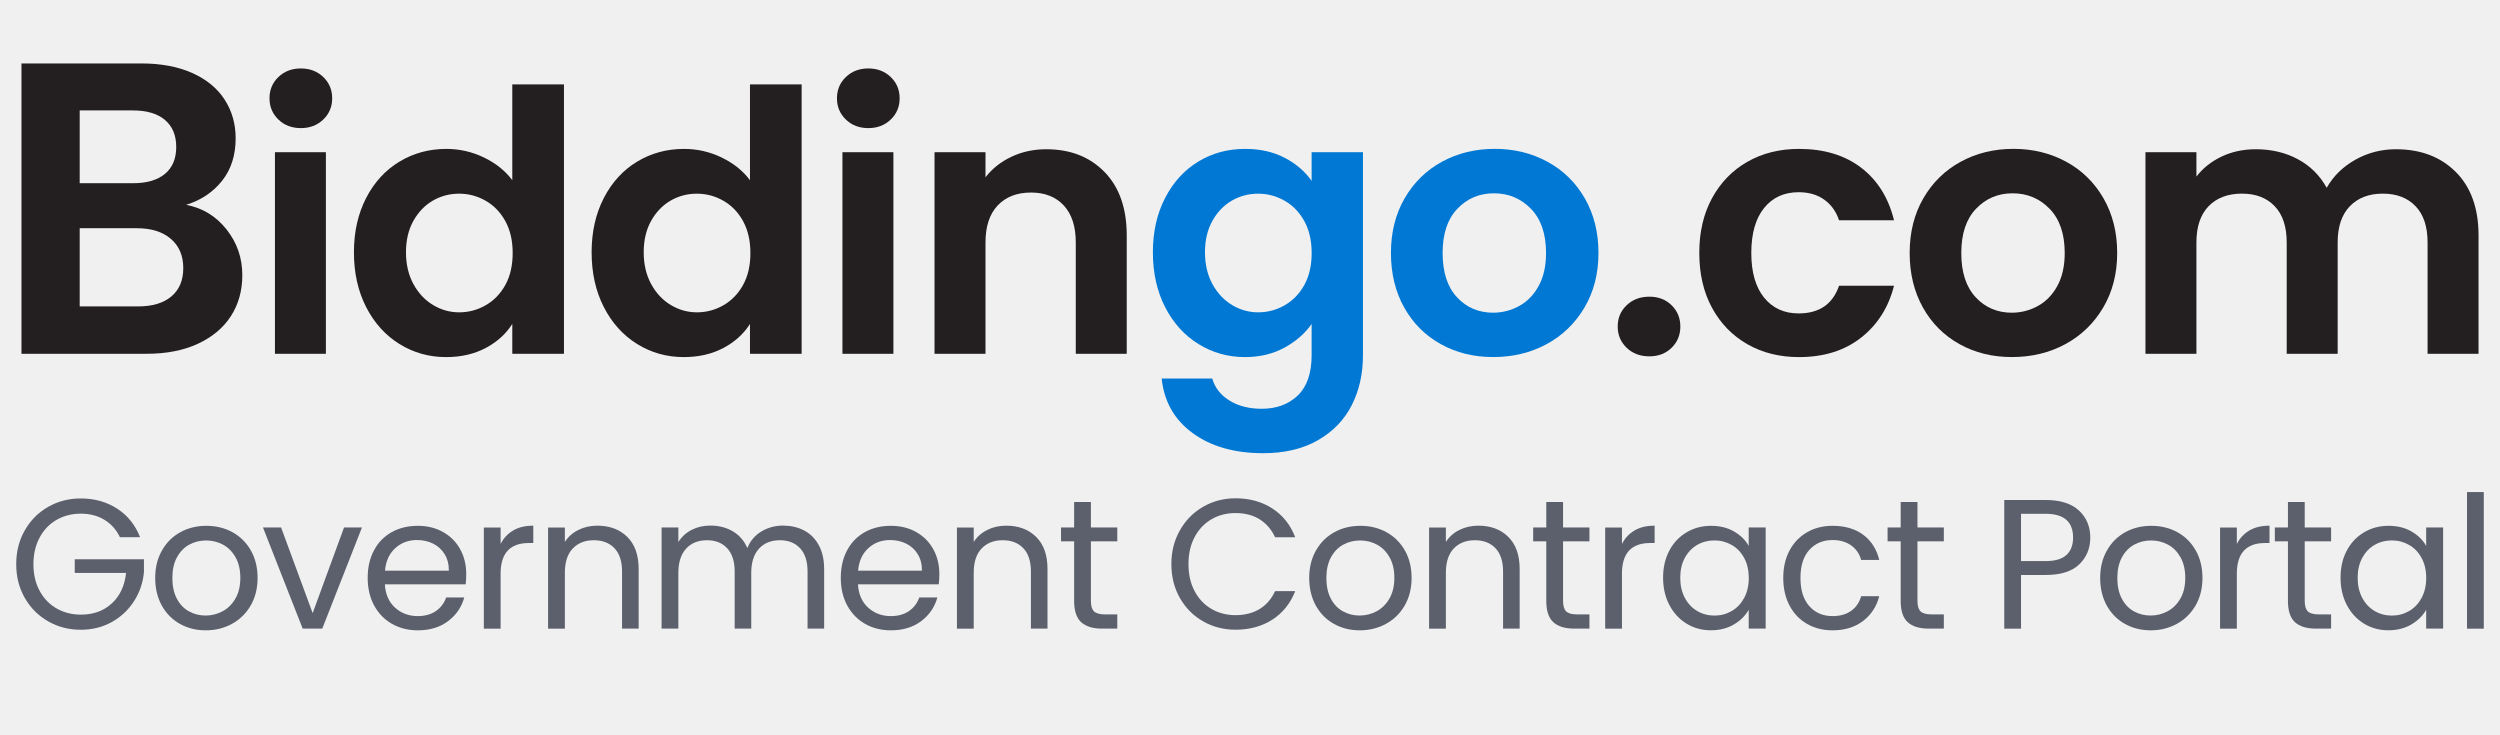
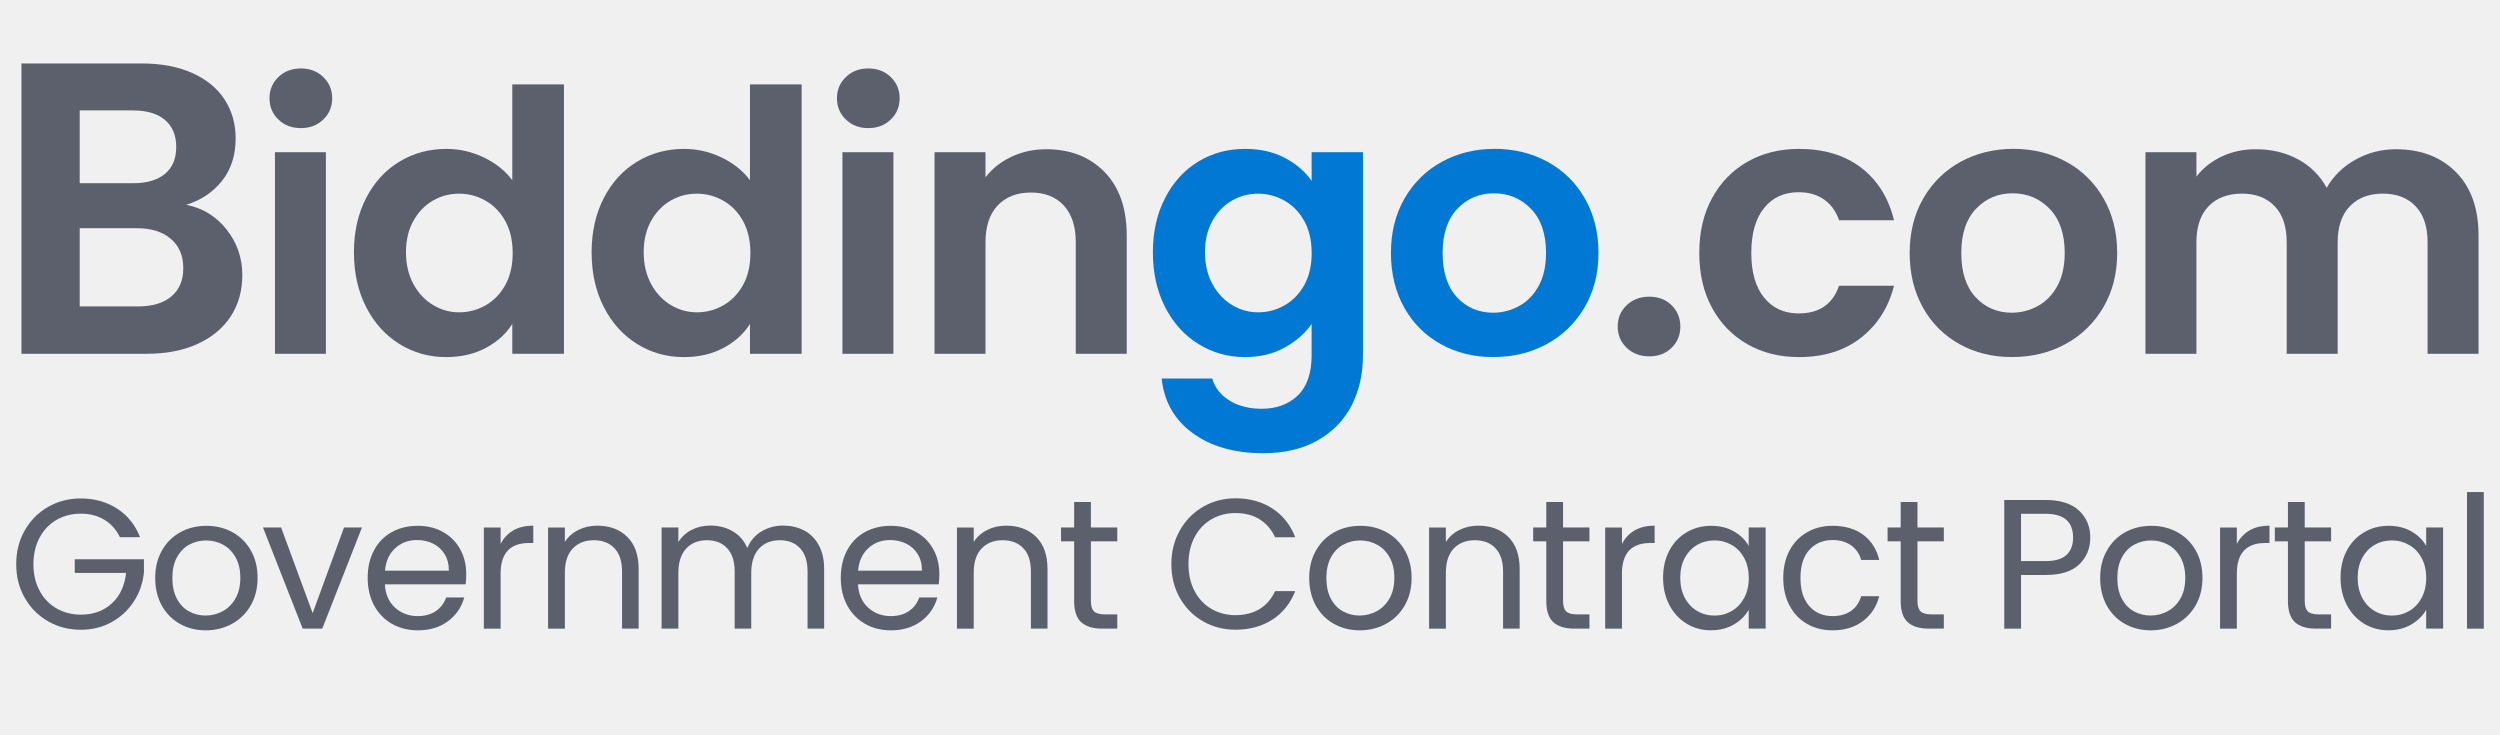
<svg xmlns="http://www.w3.org/2000/svg" version="1.1" id="Layer_1" x="0px" y="0px" viewBox="0 0 528.85 155.32" style="enable-background:new 0 0 528.85 155.32;" xml:space="preserve">
  <style type="text/css">
    .st0{fill:#FFFFFF;}
    .st1{fill:#0078D4;}
-     .st2{fill:#231F20;}
+     .st2{fill:#5B606C;}
    .st3{fill:#5B606C;}

-     @media (prefers-color-scheme:dark) {
+     @media (prefers-color-scheme: dark) {
        .st2{fill:#FFFFFF;}
        .st3{fill:#FFFFFF;}
    }
</style>
  <g>
    <g>
      <path class="st3" d="M25.38,113.66c-0.76-1.59-1.85-2.82-3.28-3.69c-1.43-0.87-3.1-1.31-5-1.31c-1.9,0-3.61,0.44-5.13,1.31             s-2.72,2.12-3.59,3.75c-0.87,1.63-1.31,3.51-1.31,5.64c0,2.13,0.44,4.01,1.31,5.62c0.87,1.61,2.07,2.86,3.59,3.73             s3.23,1.31,5.13,1.31c2.66,0,4.84-0.79,6.56-2.38s2.72-3.74,3.01-6.44H15.81v-2.89h14.64v2.73c-0.21,2.24-0.91,4.29-2.11,6.15             c-1.2,1.86-2.77,3.33-4.72,4.41c-1.95,1.08-4.13,1.62-6.52,1.62c-2.53,0-4.83-0.59-6.91-1.78s-3.73-2.83-4.94-4.94             c-1.21-2.11-1.82-4.49-1.82-7.15s0.6-5.04,1.82-7.17c1.21-2.12,2.86-3.77,4.94-4.96s4.39-1.78,6.91-1.78             c2.89,0,5.45,0.72,7.67,2.15s3.85,3.45,4.86,6.05H25.38z" />
      <path class="st3" d="M38.05,131.97c-1.63-0.91-2.9-2.21-3.83-3.88c-0.92-1.68-1.39-3.62-1.39-5.84c0-2.19,0.47-4.12,1.43-5.8             c0.95-1.68,2.25-2.97,3.89-3.87c1.64-0.9,3.48-1.35,5.51-1.35c2.03,0,3.87,0.45,5.51,1.35s2.93,2.18,3.89,3.85             c0.95,1.67,1.43,3.61,1.43,5.82c0,2.21-0.49,4.16-1.46,5.84s-2.3,2.97-3.96,3.88c-1.67,0.91-3.51,1.37-5.54,1.37             C41.49,133.34,39.68,132.88,38.05,131.97z M47.09,129.31c1.12-0.6,2.02-1.5,2.71-2.69c0.69-1.2,1.04-2.65,1.04-4.37             c0-1.72-0.34-3.18-1.02-4.37c-0.68-1.2-1.56-2.09-2.66-2.67c-1.09-0.59-2.28-0.88-3.55-0.88c-1.3,0-2.49,0.29-3.57,0.88             c-1.08,0.59-1.95,1.48-2.6,2.67c-0.65,1.2-0.98,2.66-0.98,4.37c0,1.74,0.32,3.22,0.96,4.41c0.64,1.2,1.49,2.09,2.56,2.67             c1.07,0.59,2.24,0.88,3.51,0.88S45.97,129.91,47.09,129.31z" />
      <path class="st3" d="M66.14,129.7l6.64-18.12h3.79l-8.4,21.4h-4.14l-8.4-21.4h3.83L66.14,129.7z" />
      <path class="st3" d="M98.51,123.61h-17.1c0.13,2.11,0.85,3.75,2.17,4.94c1.31,1.18,2.91,1.78,4.78,1.78             c1.54,0,2.82-0.36,3.85-1.07c1.03-0.71,1.75-1.67,2.17-2.87h3.83c-0.57,2.06-1.72,3.73-3.44,5.02c-1.72,1.29-3.85,1.93-6.4,1.93             c-2.03,0-3.85-0.46-5.45-1.37c-1.6-0.91-2.86-2.21-3.77-3.88c-0.91-1.68-1.37-3.62-1.37-5.84c0-2.21,0.44-4.15,1.33-5.82             c0.88-1.67,2.13-2.95,3.73-3.85c1.6-0.9,3.44-1.35,5.52-1.35c2.03,0,3.83,0.44,5.39,1.33c1.56,0.89,2.77,2.1,3.61,3.65             c0.85,1.55,1.27,3.3,1.27,5.25C98.63,122.14,98.59,122.86,98.51,123.61z M94.06,117.23c-0.6-0.98-1.41-1.72-2.44-2.23             c-1.03-0.51-2.17-0.76-3.42-0.76c-1.8,0-3.33,0.57-4.59,1.72c-1.26,1.15-1.99,2.73-2.17,4.76h13.51             C94.96,119.37,94.66,118.21,94.06,117.23z" />
      <path class="st3" d="M108.57,112.21c1.16-0.68,2.57-1.01,4.24-1.01v3.67h-0.94c-3.98,0-5.97,2.16-5.97,6.48v11.64h-3.55v-21.4             h3.55v3.48C106.52,113.84,107.41,112.89,108.57,112.21z" />
      <path class="st3" d="M132.68,113.56c1.61,1.58,2.42,3.85,2.42,6.81v12.61h-3.51v-12.1c0-2.13-0.53-3.77-1.6-4.9             c-1.07-1.13-2.53-1.7-4.37-1.7c-1.87,0-3.36,0.59-4.47,1.76c-1.11,1.17-1.66,2.88-1.66,5.12v11.83h-3.55v-21.4h3.55v3.05             c0.7-1.09,1.66-1.94,2.87-2.54c1.21-0.6,2.54-0.9,4-0.9C128.96,111.2,131.07,111.98,132.68,113.56z" />
      <path class="st3" d="M170.13,112.23c1.3,0.69,2.33,1.72,3.08,3.1c0.75,1.38,1.13,3.06,1.13,5.04v12.61h-3.51v-12.1             c0-2.13-0.53-3.77-1.58-4.9c-1.05-1.13-2.48-1.7-4.28-1.7c-1.85,0-3.32,0.59-4.41,1.78c-1.09,1.18-1.64,2.9-1.64,5.13v11.79h-3.51             v-12.1c0-2.13-0.53-3.77-1.58-4.9c-1.05-1.13-2.48-1.7-4.28-1.7c-1.85,0-3.32,0.59-4.41,1.78c-1.09,1.18-1.64,2.9-1.64,5.13v11.79             h-3.55v-21.4h3.55v3.08c0.7-1.12,1.65-1.98,2.83-2.58c1.18-0.6,2.49-0.9,3.92-0.9c1.8,0,3.38,0.4,4.76,1.21             c1.38,0.81,2.41,1.99,3.08,3.55c0.6-1.51,1.59-2.68,2.97-3.51c1.38-0.83,2.92-1.25,4.61-1.25             C167.34,111.2,168.83,111.54,170.13,112.23z" />
      <path class="st3" d="M198.59,123.61h-17.1c0.13,2.11,0.85,3.75,2.17,4.94c1.31,1.18,2.91,1.78,4.78,1.78             c1.54,0,2.82-0.36,3.85-1.07c1.03-0.71,1.75-1.67,2.17-2.87h3.83c-0.57,2.06-1.72,3.73-3.44,5.02c-1.72,1.29-3.85,1.93-6.4,1.93             c-2.03,0-3.85-0.46-5.45-1.37c-1.6-0.91-2.86-2.21-3.77-3.88c-0.91-1.68-1.37-3.62-1.37-5.84c0-2.21,0.44-4.15,1.33-5.82             c0.88-1.67,2.13-2.95,3.73-3.85c1.6-0.9,3.44-1.35,5.52-1.35c2.03,0,3.83,0.44,5.39,1.33c1.56,0.89,2.77,2.1,3.61,3.65             c0.85,1.55,1.27,3.3,1.27,5.25C198.71,122.14,198.67,122.86,198.59,123.61z M194.14,117.23c-0.6-0.98-1.41-1.72-2.44-2.23             c-1.03-0.51-2.17-0.76-3.42-0.76c-1.8,0-3.33,0.57-4.59,1.72c-1.26,1.15-1.99,2.73-2.17,4.76h13.51             C195.04,119.37,194.74,118.21,194.14,117.23z" />
      <path class="st3" d="M219.17,113.56c1.61,1.58,2.42,3.85,2.42,6.81v12.61h-3.51v-12.1c0-2.13-0.53-3.77-1.6-4.9             c-1.07-1.13-2.53-1.7-4.37-1.7c-1.87,0-3.36,0.59-4.47,1.76c-1.11,1.17-1.66,2.88-1.66,5.12v11.83h-3.55v-21.4h3.55v3.05             c0.7-1.09,1.66-1.94,2.87-2.54c1.21-0.6,2.54-0.9,4-0.9C215.45,111.2,217.56,111.98,219.17,113.56z" />
      <path class="st3" d="M230.77,114.51v12.61c0,1.04,0.22,1.78,0.66,2.21c0.44,0.43,1.21,0.64,2.3,0.64h2.62v3.01h-3.2             c-1.98,0-3.46-0.46-4.45-1.37c-0.99-0.91-1.48-2.41-1.48-4.49v-12.61h-2.77v-2.93h2.77v-5.39h3.55v5.39h5.58v2.93H230.77z" />
      <path class="st3" d="M249.59,112.19c1.2-2.12,2.83-3.78,4.9-4.98c2.07-1.2,4.37-1.8,6.89-1.8c2.97,0,5.56,0.72,7.77,2.15             c2.21,1.43,3.83,3.46,4.84,6.09h-4.26c-0.76-1.64-1.84-2.9-3.26-3.79c-1.42-0.88-3.12-1.33-5.1-1.33c-1.9,0-3.61,0.44-5.12,1.33             c-1.51,0.89-2.69,2.14-3.55,3.77s-1.29,3.53-1.29,5.72c0,2.16,0.43,4.05,1.29,5.68s2.04,2.88,3.55,3.77             c1.51,0.88,3.21,1.33,5.12,1.33c1.98,0,3.68-0.44,5.1-1.31c1.42-0.87,2.51-2.13,3.26-3.77h4.26c-1.02,2.6-2.63,4.61-4.84,6.03             c-2.21,1.42-4.8,2.13-7.77,2.13c-2.53,0-4.82-0.59-6.89-1.78c-2.07-1.18-3.7-2.83-4.9-4.94c-1.2-2.11-1.8-4.49-1.8-7.15             S248.39,114.31,249.59,112.19z" />
      <path class="st3" d="M282.17,131.97c-1.63-0.91-2.9-2.21-3.83-3.88c-0.92-1.68-1.39-3.62-1.39-5.84c0-2.19,0.47-4.12,1.43-5.8             c0.95-1.68,2.25-2.97,3.89-3.87c1.64-0.9,3.48-1.35,5.51-1.35c2.03,0,3.87,0.45,5.51,1.35s2.93,2.18,3.89,3.85             c0.95,1.67,1.43,3.61,1.43,5.82c0,2.21-0.49,4.16-1.46,5.84s-2.3,2.97-3.96,3.88c-1.67,0.91-3.51,1.37-5.54,1.37             C285.62,133.34,283.8,132.88,282.17,131.97z M291.21,129.31c1.12-0.6,2.02-1.5,2.71-2.69c0.69-1.2,1.04-2.65,1.04-4.37             c0-1.72-0.34-3.18-1.02-4.37c-0.68-1.2-1.56-2.09-2.66-2.67c-1.09-0.59-2.28-0.88-3.55-0.88c-1.3,0-2.49,0.29-3.57,0.88             c-1.08,0.59-1.95,1.48-2.6,2.67c-0.65,1.2-0.98,2.66-0.98,4.37c0,1.74,0.32,3.22,0.96,4.41c0.64,1.2,1.49,2.09,2.56,2.67             c1.07,0.59,2.24,0.88,3.51,0.88S290.09,129.91,291.21,129.31z" />
      <path class="st3" d="M319.05,113.56c1.61,1.58,2.42,3.85,2.42,6.81v12.61h-3.51v-12.1c0-2.13-0.53-3.77-1.6-4.9             c-1.07-1.13-2.53-1.7-4.37-1.7c-1.87,0-3.36,0.59-4.47,1.76c-1.11,1.17-1.66,2.88-1.66,5.12v11.83h-3.55v-21.4h3.55v3.05             c0.7-1.09,1.66-1.94,2.87-2.54c1.21-0.6,2.54-0.9,4-0.9C315.33,111.2,317.44,111.98,319.05,113.56z" />
      <path class="st3" d="M330.65,114.51v12.61c0,1.04,0.22,1.78,0.66,2.21c0.44,0.43,1.21,0.64,2.3,0.64h2.62v3.01h-3.2             c-1.98,0-3.46-0.46-4.45-1.37c-0.99-0.91-1.48-2.41-1.48-4.49v-12.61h-2.77v-2.93h2.77v-5.39h3.55v5.39h5.58v2.93H330.65z" />
      <path class="st3" d="M345.78,112.21c1.16-0.68,2.57-1.01,4.24-1.01v3.67h-0.94c-3.98,0-5.97,2.16-5.97,6.48v11.64h-3.55v-21.4             h3.55v3.48C343.73,113.84,344.62,112.89,345.78,112.21z" />
      <path class="st3" d="M353.14,116.45c0.88-1.65,2.1-2.93,3.65-3.85c1.55-0.91,3.27-1.37,5.17-1.37c1.87,0,3.5,0.4,4.88,1.21             c1.38,0.81,2.41,1.82,3.08,3.05v-3.91h3.59v21.4h-3.59V129c-0.7,1.25-1.75,2.28-3.14,3.1c-1.39,0.82-3.01,1.23-4.86,1.23             c-1.9,0-3.62-0.47-5.15-1.41c-1.54-0.94-2.75-2.25-3.63-3.94c-0.89-1.69-1.33-3.62-1.33-5.78             C351.81,120.02,352.26,118.1,353.14,116.45z M368.96,118.03c-0.65-1.2-1.53-2.12-2.64-2.75s-2.32-0.96-3.65-0.96             s-2.54,0.31-3.63,0.94s-1.97,1.54-2.62,2.73c-0.65,1.2-0.98,2.6-0.98,4.22c0,1.64,0.33,3.07,0.98,4.28             c0.65,1.21,1.52,2.13,2.62,2.77c1.09,0.64,2.3,0.96,3.63,0.96s2.54-0.32,3.65-0.96c1.11-0.64,1.98-1.56,2.64-2.77             c0.65-1.21,0.98-2.62,0.98-4.24C369.93,120.63,369.61,119.23,368.96,118.03z" />
      <path class="st3" d="M378.56,116.45c0.88-1.65,2.11-2.93,3.69-3.85c1.57-0.91,3.38-1.37,5.41-1.37c2.63,0,4.8,0.64,6.5,1.91             s2.83,3.05,3.38,5.31h-3.83c-0.36-1.3-1.07-2.33-2.13-3.08c-1.05-0.75-2.36-1.13-3.92-1.13c-2.03,0-3.67,0.7-4.92,2.09             s-1.87,3.36-1.87,5.92c0,2.58,0.62,4.57,1.87,5.97c1.25,1.41,2.89,2.11,4.92,2.11c1.56,0,2.86-0.36,3.9-1.09             c1.04-0.73,1.76-1.77,2.15-3.12h3.83c-0.57,2.19-1.72,3.94-3.44,5.25c-1.72,1.31-3.87,1.97-6.44,1.97c-2.03,0-3.83-0.46-5.41-1.37             c-1.58-0.91-2.81-2.2-3.69-3.87c-0.89-1.67-1.33-3.62-1.33-5.86C377.23,120.03,377.68,118.1,378.56,116.45z" />
      <path class="st3" d="M405.62,114.51v12.61c0,1.04,0.22,1.78,0.66,2.21c0.44,0.43,1.21,0.64,2.3,0.64h2.62v3.01H408             c-1.98,0-3.46-0.46-4.45-1.37c-0.99-0.91-1.48-2.41-1.48-4.49v-12.61h-2.77v-2.93h2.77v-5.39h3.55v5.39h5.58v2.93H405.62z" />
      <path class="st3" d="M439.85,119.38c-1.55,1.5-3.91,2.25-7.09,2.25h-5.23v11.36h-3.55v-27.22h8.79c3.07,0,5.41,0.74,7.01,2.23             c1.6,1.48,2.4,3.4,2.4,5.74C442.17,116,441.4,117.88,439.85,119.38z M437.13,117.4c0.94-0.86,1.41-2.08,1.41-3.67             c0-3.36-1.93-5.04-5.78-5.04h-5.23v10h5.23C434.74,118.69,436.2,118.26,437.13,117.4z" />
      <path class="st3" d="M449.49,131.97c-1.63-0.91-2.9-2.21-3.83-3.88c-0.92-1.68-1.39-3.62-1.39-5.84c0-2.19,0.47-4.12,1.43-5.8             c0.95-1.68,2.25-2.97,3.88-3.87c1.64-0.9,3.48-1.35,5.51-1.35s3.87,0.45,5.51,1.35s2.93,2.18,3.88,3.85             c0.95,1.67,1.43,3.61,1.43,5.82c0,2.21-0.49,4.16-1.46,5.84c-0.98,1.68-2.3,2.97-3.96,3.88c-1.67,0.91-3.51,1.37-5.54,1.37             C452.93,133.34,451.12,132.88,449.49,131.97z M458.53,129.31c1.12-0.6,2.02-1.5,2.71-2.69c0.69-1.2,1.03-2.65,1.03-4.37             c0-1.72-0.34-3.18-1.01-4.37c-0.68-1.2-1.56-2.09-2.66-2.67c-1.09-0.59-2.28-0.88-3.55-0.88c-1.3,0-2.49,0.29-3.57,0.88             c-1.08,0.59-1.95,1.48-2.6,2.67c-0.65,1.2-0.98,2.66-0.98,4.37c0,1.74,0.32,3.22,0.96,4.41c0.64,1.2,1.49,2.09,2.56,2.67             c1.07,0.59,2.24,0.88,3.51,0.88S457.41,129.91,458.53,129.31z" />
      <path class="st3" d="M475.85,112.21c1.16-0.68,2.57-1.01,4.24-1.01v3.67h-0.94c-3.98,0-5.97,2.16-5.97,6.48v11.64h-3.55v-21.4             h3.55v3.48C473.8,113.84,474.69,112.89,475.85,112.21z" />
      <path class="st3" d="M487.54,114.51v12.61c0,1.04,0.22,1.78,0.66,2.21c0.44,0.43,1.21,0.64,2.3,0.64h2.62v3.01h-3.2             c-1.98,0-3.46-0.46-4.45-1.37s-1.48-2.41-1.48-4.49v-12.61h-2.77v-2.93h2.77v-5.39h3.55v5.39h5.58v2.93H487.54z" />
      <path class="st3" d="M496.45,116.45c0.88-1.65,2.1-2.93,3.65-3.85s3.27-1.37,5.17-1.37c1.88,0,3.5,0.4,4.88,1.21             c1.38,0.81,2.41,1.82,3.08,3.05v-3.91h3.59v21.4h-3.59V129c-0.7,1.25-1.75,2.28-3.14,3.1c-1.39,0.82-3.01,1.23-4.86,1.23             c-1.9,0-3.62-0.47-5.15-1.41c-1.54-0.94-2.75-2.25-3.63-3.94c-0.89-1.69-1.33-3.62-1.33-5.78             C495.12,120.02,495.56,118.1,496.45,116.45z M512.26,118.03c-0.65-1.2-1.53-2.12-2.64-2.75c-1.11-0.64-2.32-0.96-3.65-0.96             c-1.33,0-2.54,0.31-3.63,0.94c-1.09,0.62-1.97,1.54-2.62,2.73c-0.65,1.2-0.98,2.6-0.98,4.22c0,1.64,0.33,3.07,0.98,4.28             c0.65,1.21,1.52,2.13,2.62,2.77c1.09,0.64,2.3,0.96,3.63,0.96c1.33,0,2.54-0.32,3.65-0.96c1.11-0.64,1.98-1.56,2.64-2.77             c0.65-1.21,0.98-2.62,0.98-4.24C513.24,120.63,512.91,119.23,512.26,118.03z" />
      <path class="st3" d="M525.42,104.09v28.9h-3.55v-28.9H525.42z" />
    </g>
    <g>
      <path class="st2" d="M47.92,48.53c2.23,2.82,3.34,6.04,3.34,9.68c0,3.29-0.81,6.17-2.42,8.67c-1.61,2.49-3.95,4.44-7,5.85             c-3.05,1.41-6.66,2.11-10.82,2.11H4.54V13.42h25.34c4.17,0,7.76,0.67,10.78,2.02c3.02,1.35,5.31,3.23,6.86,5.63             c1.55,2.41,2.33,5.13,2.33,8.18c0,3.58-0.95,6.57-2.86,8.98c-1.91,2.41-4.44,4.11-7.61,5.1C42.85,43.99,45.69,45.72,47.92,48.53z              M16.86,38.76h11.26c2.93,0,5.19-0.66,6.78-1.98c1.58-1.32,2.38-3.21,2.38-5.68s-0.79-4.37-2.38-5.72             c-1.58-1.35-3.84-2.02-6.78-2.02H16.86V38.76z M36.26,62.7c1.67-1.41,2.51-3.4,2.51-5.98c0-2.64-0.88-4.71-2.64-6.2             c-1.76-1.5-4.14-2.24-7.13-2.24H16.86v16.54h12.41C32.26,64.81,34.59,64.11,36.26,62.7z" />
      <path class="st2" d="M58.9,25.29c-1.26-1.21-1.89-2.71-1.89-4.5s0.63-3.3,1.89-4.5c1.26-1.21,2.84-1.81,4.74-1.81             c1.9,0,3.48,0.6,4.74,1.81c1.26,1.21,1.89,2.71,1.89,4.5s-0.63,3.3-1.89,4.5c-1.26,1.21-2.84,1.81-4.74,1.81             C61.73,27.1,60.15,26.5,58.9,25.29z M68.94,32.19v42.66H58.16V32.19H68.94z" />
      <path class="st2" d="M77.45,41.89c1.72-3.34,4.07-5.9,7.05-7.7c2.98-1.8,6.29-2.69,9.93-2.69c2.77,0,5.42,0.6,7.93,1.81             c2.51,1.21,4.52,2.81,6.01,4.81V17.86h10.93v56.98h-10.93v-6.31c-1.34,2.11-3.21,3.8-5.62,5.08c-2.41,1.28-5.21,1.93-8.39,1.93             c-3.59,0-6.88-0.92-9.86-2.77c-2.98-1.85-5.33-4.45-7.05-7.82c-1.72-3.36-2.58-7.22-2.58-11.59             C74.87,49.05,75.73,45.23,77.45,41.89z M106.9,46.78c-1.03-1.87-2.41-3.31-4.16-4.31c-1.75-1-3.62-1.5-5.62-1.5             s-3.85,0.49-5.54,1.46c-1.69,0.98-3.07,2.4-4.12,4.27c-1.05,1.88-1.58,4.09-1.58,6.66c0,2.57,0.53,4.81,1.58,6.74             c1.05,1.92,2.44,3.4,4.16,4.43c1.72,1.03,3.55,1.54,5.51,1.54c2,0,3.88-0.5,5.62-1.5c1.74-1,3.13-2.44,4.16-4.31             c1.03-1.87,1.54-4.12,1.54-6.74S107.93,48.65,106.9,46.78z" />
      <path class="st2" d="M127.73,41.89c1.72-3.34,4.07-5.9,7.05-7.7c2.98-1.8,6.29-2.69,9.93-2.69c2.77,0,5.42,0.6,7.93,1.81             c2.51,1.21,4.52,2.81,6.01,4.81V17.86h10.93v56.98h-10.93v-6.31c-1.34,2.11-3.21,3.8-5.62,5.08c-2.41,1.28-5.21,1.93-8.39,1.93             c-3.59,0-6.88-0.92-9.86-2.77c-2.98-1.85-5.33-4.45-7.05-7.82c-1.72-3.36-2.58-7.22-2.58-11.59             C125.15,49.05,126.01,45.23,127.73,41.89z M157.19,46.78c-1.03-1.87-2.41-3.31-4.16-4.31c-1.75-1-3.62-1.5-5.62-1.5             s-3.85,0.49-5.54,1.46c-1.69,0.98-3.07,2.4-4.12,4.27c-1.05,1.88-1.58,4.09-1.58,6.66c0,2.57,0.53,4.81,1.58,6.74             c1.05,1.92,2.44,3.4,4.16,4.43c1.72,1.03,3.55,1.54,5.51,1.54c2,0,3.88-0.5,5.62-1.5c1.74-1,3.13-2.44,4.16-4.31             c1.03-1.87,1.54-4.12,1.54-6.74S158.21,48.65,157.19,46.78z" />
      <path class="st2" d="M178.94,25.29c-1.26-1.21-1.89-2.71-1.89-4.5s0.63-3.3,1.89-4.5c1.26-1.21,2.84-1.81,4.74-1.81             c1.9,0,3.48,0.6,4.74,1.81c1.26,1.21,1.89,2.71,1.89,4.5s-0.63,3.3-1.89,4.5c-1.26,1.21-2.84,1.81-4.74,1.81             C181.77,27.1,180.19,26.5,178.94,25.29z M188.99,32.19v42.66h-10.78V32.19H188.99z" />
      <path class="st2" d="M233.65,36.38c3.13,3.21,4.7,7.69,4.7,13.44v25.03h-10.78V51.28c0-3.39-0.85-5.99-2.54-7.82             c-1.69-1.82-4-2.73-6.93-2.73c-2.98,0-5.33,0.91-7.05,2.73c-1.72,1.82-2.58,4.43-2.58,7.82v23.56h-10.78V32.19h10.78v5.31             c1.44-1.85,3.27-3.3,5.51-4.35c2.23-1.05,4.68-1.58,7.35-1.58C226.41,31.57,230.51,33.17,233.65,36.38z" />
      <path class="st1" d="M271.76,33.38c2.41,1.26,4.31,2.89,5.7,4.89v-6.08h10.86v42.97c0,3.95-0.8,7.48-2.39,10.59             c-1.59,3.11-3.98,5.57-7.16,7.39c-3.18,1.82-7.03,2.73-11.55,2.73c-6.06,0-11.02-1.41-14.9-4.24c-3.88-2.82-6.07-6.67-6.58-11.55             h10.7c0.56,1.95,1.78,3.5,3.66,4.66c1.87,1.16,4.14,1.73,6.81,1.73c3.13,0,5.67-0.94,7.62-2.81c1.95-1.87,2.93-4.71,2.93-8.51             v-6.62c-1.39,2-3.3,3.67-5.74,5.01c-2.44,1.33-5.22,2-8.35,2c-3.59,0-6.88-0.92-9.86-2.77c-2.98-1.85-5.33-4.45-7.05-7.82             c-1.72-3.36-2.58-7.22-2.58-11.59c0-4.31,0.86-8.13,2.58-11.47c1.72-3.34,4.05-5.9,7.01-7.7c2.95-1.8,6.25-2.69,9.89-2.69             C266.55,31.49,269.35,32.12,271.76,33.38z M275.92,46.78c-1.03-1.87-2.41-3.31-4.16-4.31c-1.75-1-3.62-1.5-5.62-1.5             s-3.85,0.49-5.54,1.46c-1.69,0.98-3.07,2.4-4.12,4.27c-1.05,1.88-1.58,4.09-1.58,6.66c0,2.57,0.53,4.81,1.58,6.74             c1.05,1.92,2.44,3.4,4.16,4.43c1.72,1.03,3.55,1.54,5.51,1.54c2,0,3.88-0.5,5.62-1.5c1.74-1,3.13-2.44,4.16-4.31             c1.03-1.87,1.54-4.12,1.54-6.74S276.94,48.65,275.92,46.78z" />
      <path class="st1" d="M304.79,72.8c-3.29-1.82-5.87-4.4-7.74-7.74c-1.87-3.34-2.81-7.19-2.81-11.55c0-4.36,0.96-8.21,2.89-11.55             c1.93-3.34,4.56-5.92,7.89-7.74c3.34-1.82,7.06-2.73,11.17-2.73c4.11,0,7.83,0.91,11.17,2.73c3.34,1.82,5.97,4.4,7.89,7.74             c1.92,3.34,2.89,7.19,2.89,11.55c0,4.36-0.99,8.21-2.96,11.55c-1.98,3.34-4.65,5.92-8.01,7.74c-3.36,1.82-7.12,2.73-11.28,2.73             C311.77,75.54,308.08,74.63,304.79,72.8z M321.39,64.72c1.72-0.95,3.09-2.37,4.12-4.27c1.03-1.9,1.54-4.21,1.54-6.93             c0-4.05-1.07-7.17-3.2-9.36c-2.13-2.18-4.74-3.27-7.82-3.27c-3.08,0-5.66,1.09-7.74,3.27c-2.08,2.18-3.12,5.3-3.12,9.36             c0,4.06,1.01,7.17,3.04,9.36c2.03,2.18,4.58,3.27,7.66,3.27C317.83,66.14,319.67,65.67,321.39,64.72z" />
      <path class="st2" d="M344.1,73.57c-1.26-1.21-1.89-2.71-1.89-4.5c0-1.8,0.63-3.3,1.89-4.5c1.26-1.21,2.86-1.81,4.81-1.81             c1.9,0,3.46,0.6,4.7,1.81c1.23,1.21,1.85,2.71,1.85,4.5c0,1.8-0.62,3.3-1.85,4.5c-1.23,1.21-2.8,1.81-4.7,1.81             C346.96,75.38,345.36,74.78,344.1,73.57z" />
      <path class="st2" d="M362.16,41.93c1.8-3.31,4.29-5.88,7.47-7.7c3.18-1.82,6.83-2.73,10.93-2.73c5.29,0,9.66,1.32,13.13,3.96             c3.46,2.64,5.79,6.35,6.97,11.13h-11.63c-0.62-1.85-1.66-3.3-3.12-4.35c-1.46-1.05-3.27-1.58-5.43-1.58             c-3.08,0-5.52,1.12-7.31,3.35c-1.8,2.23-2.7,5.4-2.7,9.51c0,4.06,0.9,7.2,2.7,9.43c1.8,2.23,4.23,3.35,7.31,3.35             c4.36,0,7.21-1.95,8.55-5.85h11.63c-1.18,4.62-3.52,8.29-7.01,11.01c-3.49,2.72-7.85,4.08-13.09,4.08             c-4.11,0-7.75-0.91-10.93-2.73c-3.18-1.82-5.67-4.39-7.47-7.7c-1.8-3.31-2.69-7.17-2.69-11.59             C359.46,49.1,360.36,45.24,362.16,41.93z" />
      <path class="st2" d="M414.52,72.8c-3.29-1.82-5.87-4.4-7.74-7.74c-1.87-3.34-2.81-7.19-2.81-11.55c0-4.36,0.96-8.21,2.89-11.55             c1.93-3.34,4.56-5.92,7.89-7.74s7.06-2.73,11.17-2.73c4.11,0,7.83,0.91,11.17,2.73s5.97,4.4,7.89,7.74             c1.92,3.34,2.89,7.19,2.89,11.55c0,4.36-0.99,8.21-2.96,11.55c-1.98,3.34-4.65,5.92-8.01,7.74c-3.36,1.82-7.12,2.73-11.28,2.73             C421.5,75.54,417.8,74.63,414.52,72.8z M431.11,64.72c1.72-0.95,3.09-2.37,4.12-4.27c1.03-1.9,1.54-4.21,1.54-6.93             c0-4.05-1.07-7.17-3.2-9.36c-2.13-2.18-4.74-3.27-7.82-3.27c-3.08,0-5.66,1.09-7.74,3.27c-2.08,2.18-3.12,5.3-3.12,9.36             c0,4.06,1.01,7.17,3.04,9.36c2.03,2.18,4.58,3.27,7.66,3.27C427.55,66.14,429.39,65.67,431.11,64.72z" />
      <path class="st2" d="M519.5,36.38c3.21,3.21,4.81,7.69,4.81,13.44v25.03h-10.78V51.28c0-3.34-0.85-5.89-2.54-7.66             c-1.7-1.77-4-2.66-6.93-2.66c-2.93,0-5.25,0.89-6.97,2.66c-1.72,1.77-2.58,4.33-2.58,7.66v23.56h-10.78V51.28             c0-3.34-0.85-5.89-2.54-7.66c-1.69-1.77-4-2.66-6.93-2.66c-2.98,0-5.33,0.89-7.05,2.66c-1.72,1.77-2.58,4.33-2.58,7.66v23.56             h-10.78V32.19h10.78v5.16c1.39-1.8,3.17-3.21,5.35-4.24c2.18-1.03,4.58-1.54,7.2-1.54c3.34,0,6.31,0.71,8.93,2.12             c2.62,1.41,4.64,3.43,6.08,6.04c1.39-2.46,3.4-4.44,6.04-5.93c2.64-1.49,5.51-2.23,8.59-2.23             C512.07,31.57,516.29,33.17,519.5,36.38z" />
    </g>
  </g>
</svg>
